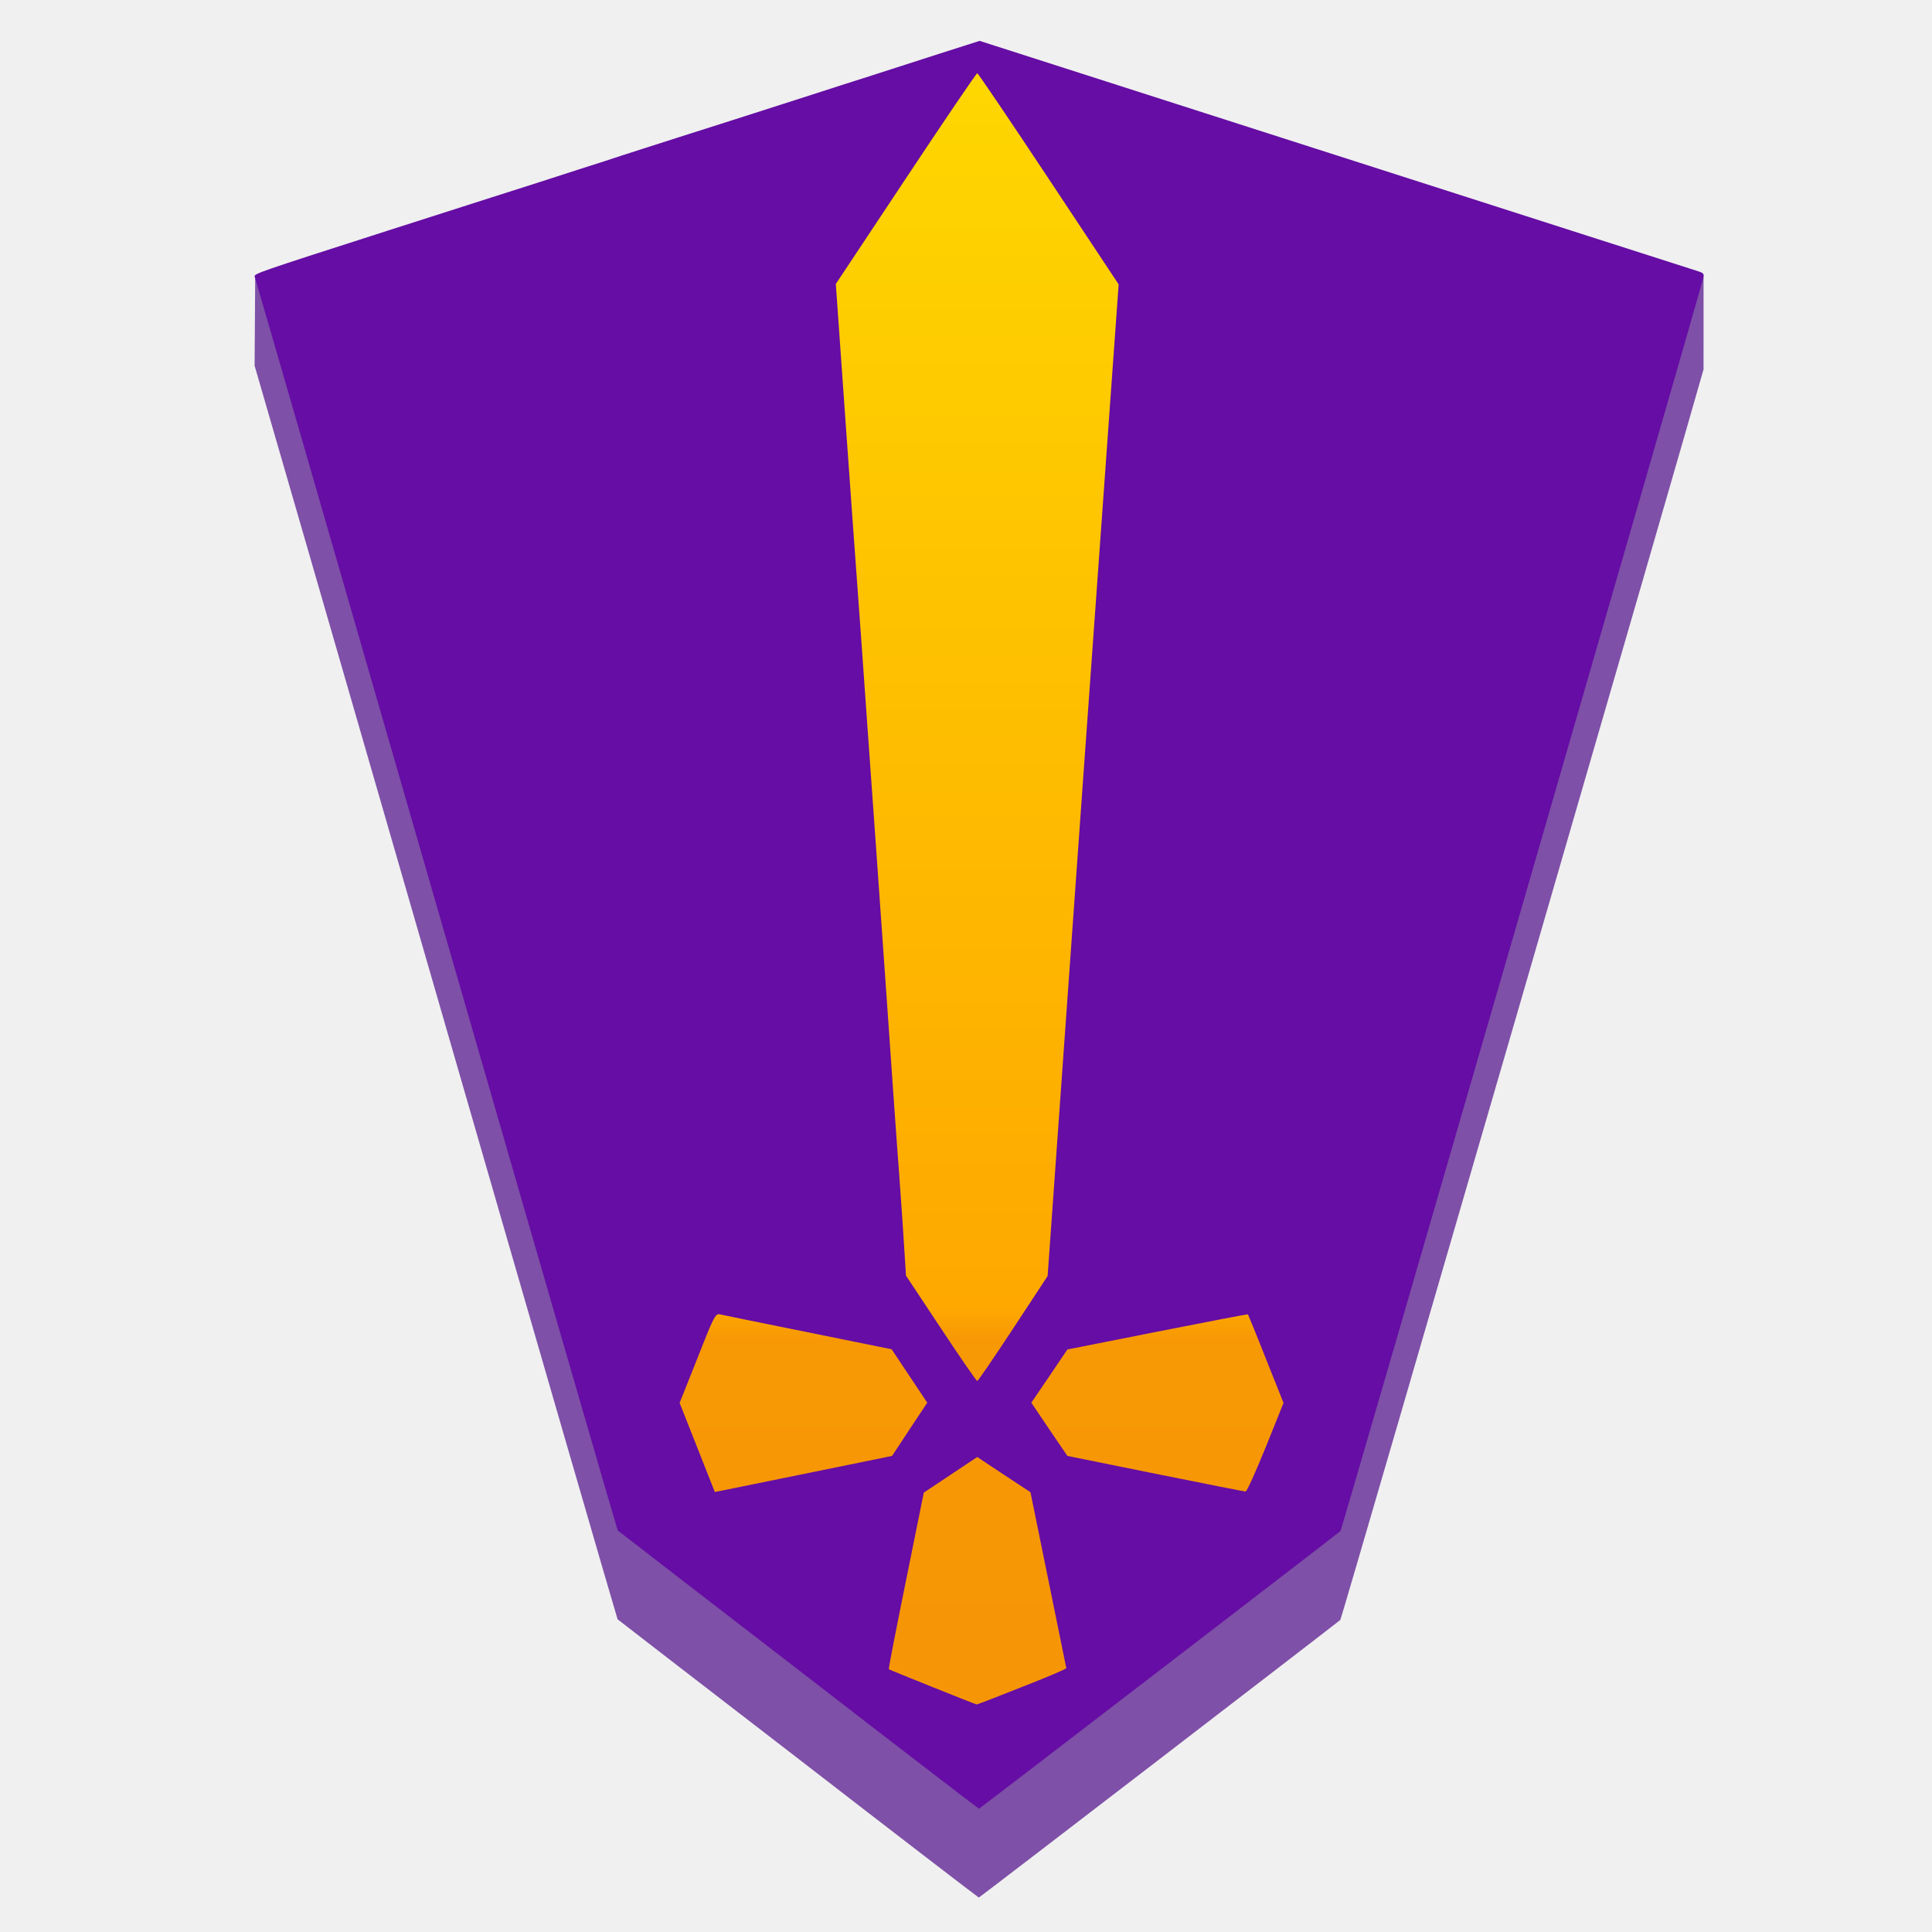
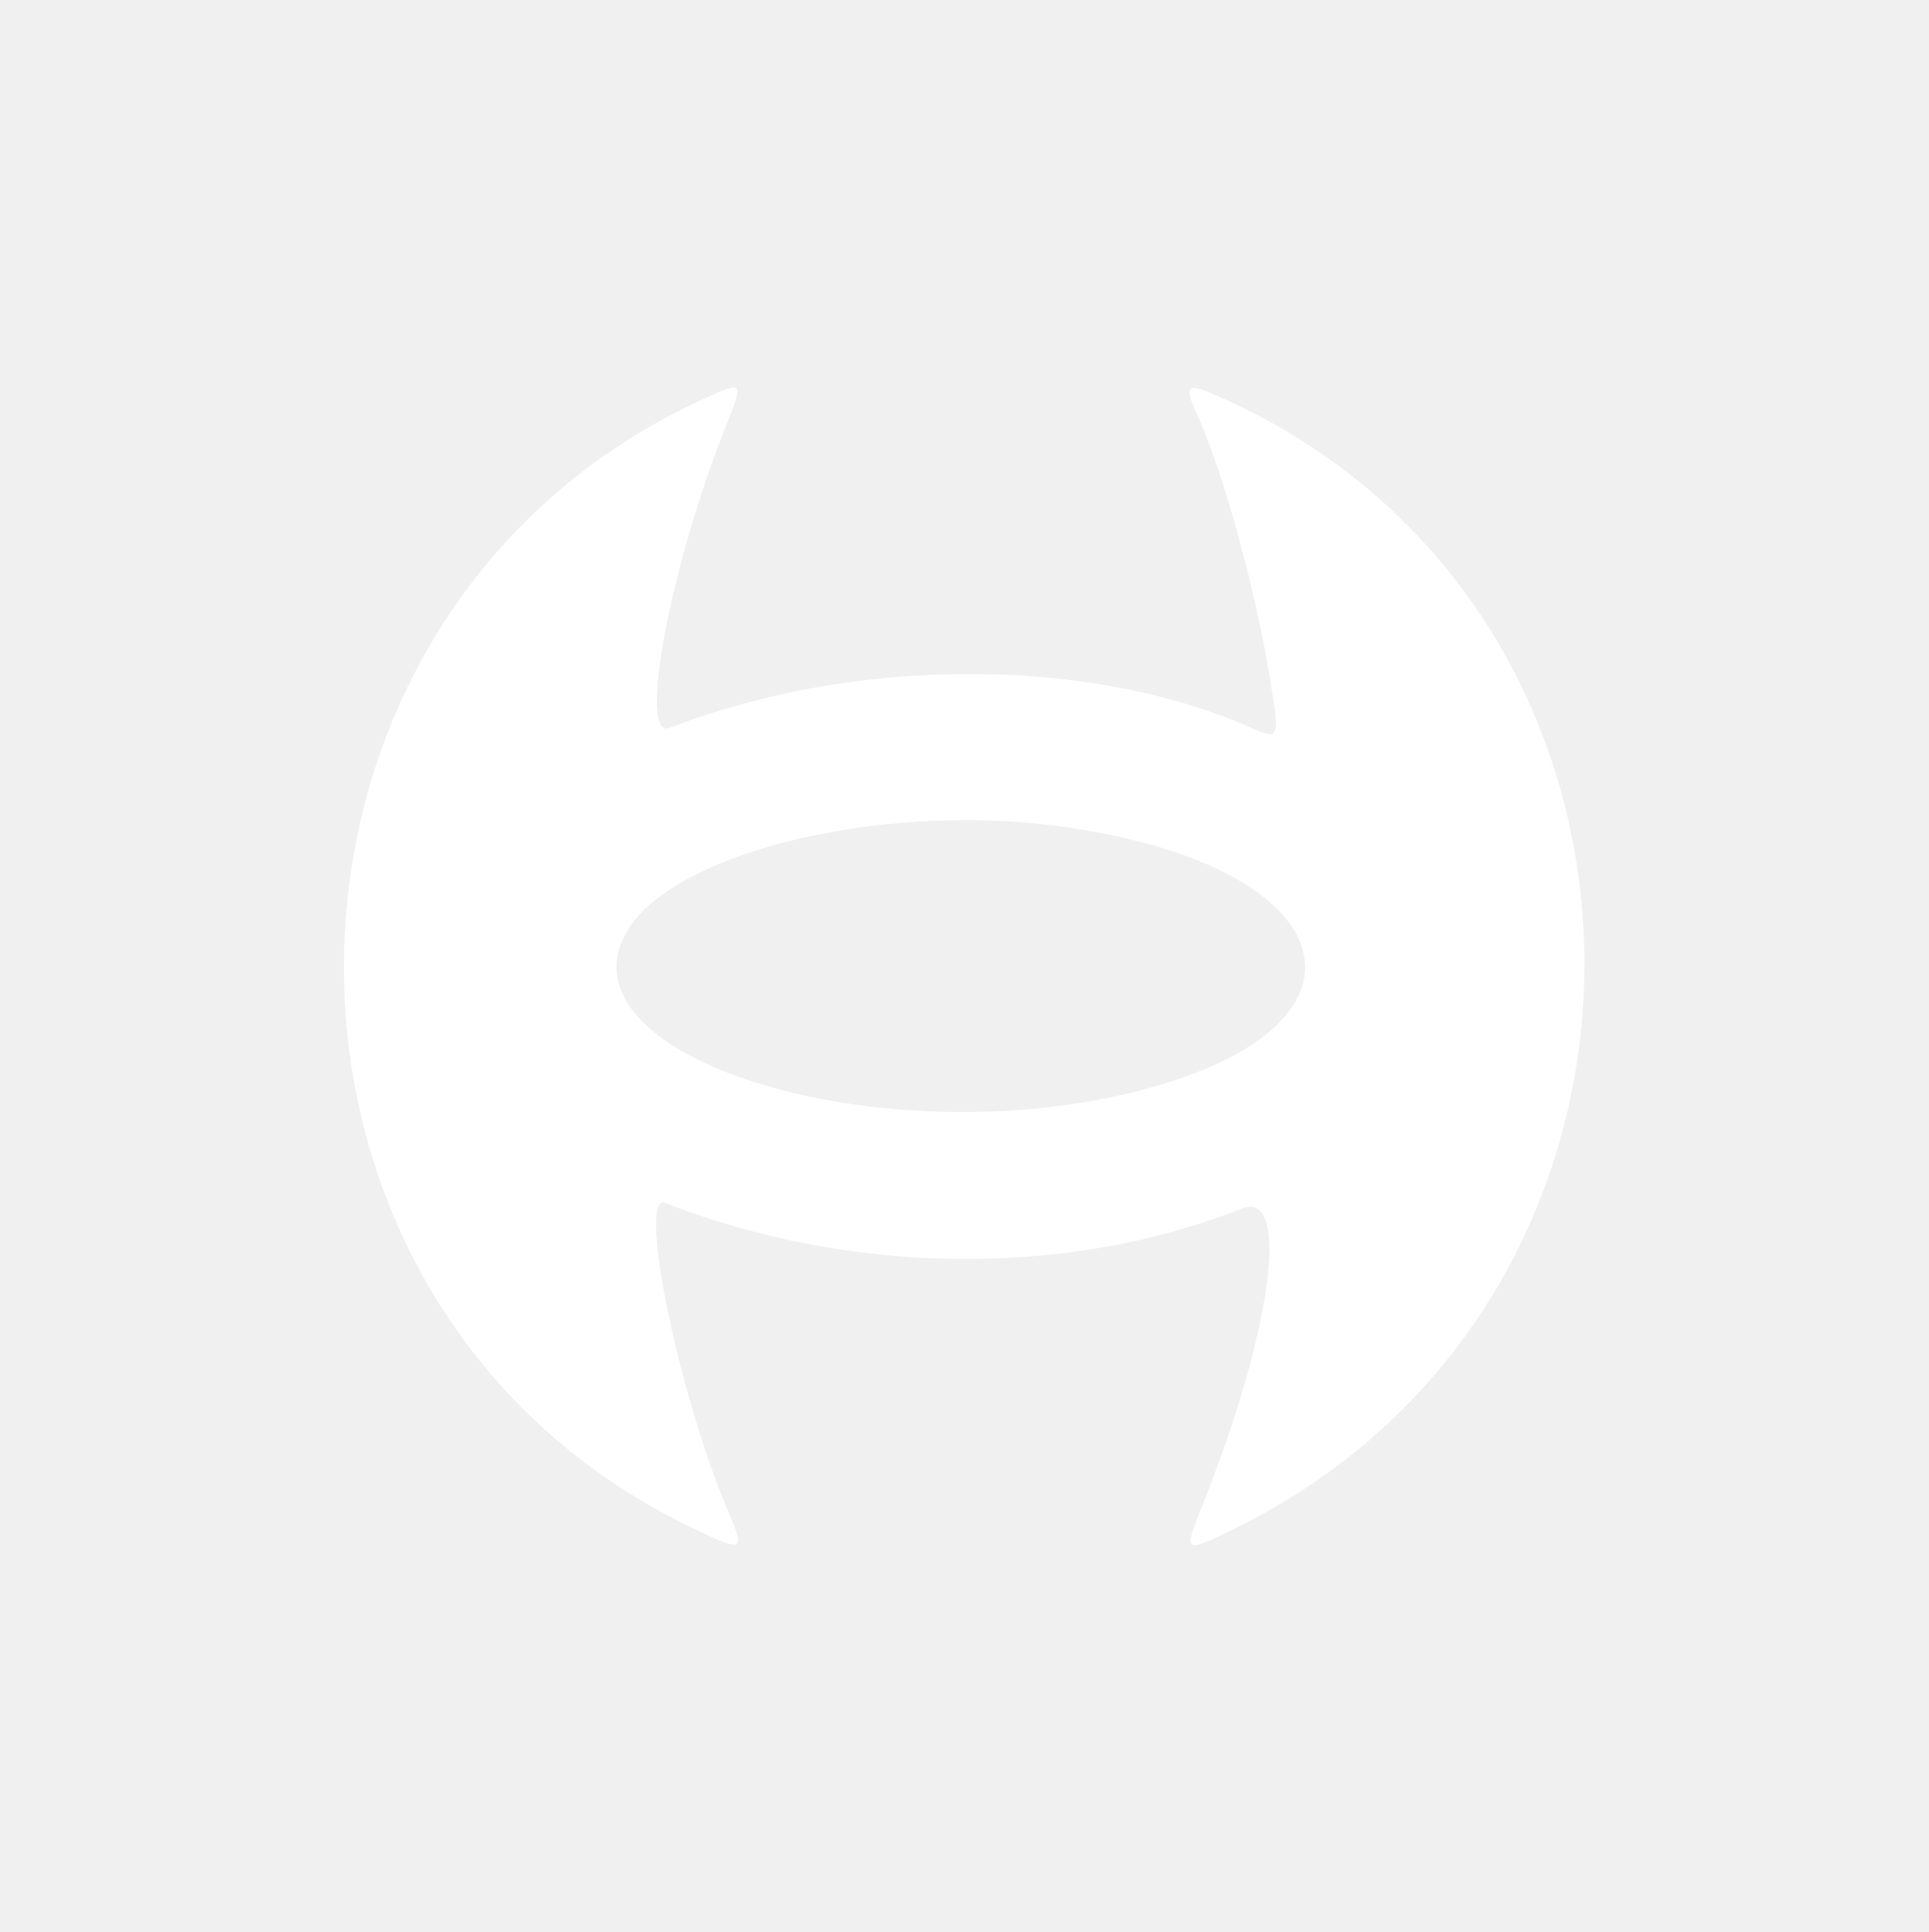
- <svg xmlns="http://www.w3.org/2000/svg" xmlns:xlink="http://www.w3.org/1999/xlink" version="1.0" width="1024px" height="1024px" viewBox="0 0 1024 1024" preserveAspectRatio="xMidYMid meet" id="svg925">
-   <defs id="defs909">
-     <linearGradient id="lg0" gradientUnits="userSpaceOnUse" x1="50.098%" y1="12.109%" x2="50.098%" y2="84.473%">
-       <stop offset="0%" style="stop-color:rgb(254,214,0);" id="stop900" />
-       <stop offset="76%" style="stop-color:rgb(254,168,0);" id="stop902" />
-       <stop offset="78%" style="stop-color:rgb(247,152,5);" id="stop904" />
-       <stop offset="100%" style="stop-color:rgb(246,150,7);" id="stop906" />
-     </linearGradient>
-     <linearGradient xlink:href="#lg0" id="linearGradient844" gradientUnits="userSpaceOnUse" x1="50.098%" y1="12.109%" x2="50.098%" y2="84.473%" />
-     <linearGradient xlink:href="#lg0" id="linearGradient846" gradientUnits="userSpaceOnUse" x1="50.098%" y1="12.109%" x2="50.098%" y2="84.473%" />
-     <linearGradient xlink:href="#lg0" id="linearGradient848" gradientUnits="userSpaceOnUse" x1="50.098%" y1="12.109%" x2="50.098%" y2="84.473%" />
-     <linearGradient xlink:href="#lg0" id="linearGradient850" gradientUnits="userSpaceOnUse" x1="50.098%" y1="12.109%" x2="50.098%" y2="84.473%" />
+ <svg xmlns="http://www.w3.org/2000/svg" xmlns:xlink="http://www.w3.org/1999/xlink" width="512" height="513" viewBox="0 0 512 513" fill="none">
+   <rect y="0.579" width="512" height="512" rx="100" fill="url(#pattern0)" />
+   <path fill-rule="evenodd" clip-rule="evenodd" d="M187.817 105.476C61.505 162.28 58.51 344.781 182.897 405.253C197.433 412.319 197.971 412.144 193.532 401.788C180.154 370.575 169.067 316.436 176.663 319.409C225.959 338.7 283.475 339.265 329.678 320.911C342.838 315.684 337.803 353.433 319.13 400.005C314.145 412.435 314.303 412.537 328.027 405.777C453.129 344.155 451.091 162.638 324.659 105.742C314.805 101.309 314.115 101.821 318.079 110.632C324.768 125.495 332.983 155.154 336.957 178.784C339.913 196.359 339.821 196.638 332.181 193.251C289.162 174.182 226.993 174.193 177.796 193.278C169.234 196.6 177.914 150.137 192.784 113.052C197.478 101.348 197.368 101.181 187.817 105.476ZM281.302 219.396C358.767 229.851 370.116 273.525 299.724 290.288C232.264 306.352 150.542 281.282 165.486 249.107C175.668 227.185 231.977 212.74 281.302 219.396Z" fill="white" />
+   <defs>
+     <pattern id="pattern0" patternContentUnits="objectBoundingBox" width="1" height="1">
+       <use xlink:href="#image0_8_166" transform="translate(-0.0451577) scale(0.000500628 0.000667557)" />
+     </pattern>
  </defs>
-   <g id="layer1">
-     <path d="M 423.131,932.175 C 370.628,891.762 327.567,858.487 327.336,858.257 327.106,858.027 283.815,708.809 231.197,526.547 178.579,344.285 134.942,193.801 134.942,193.801 l 0.328,-47.899 767.654,-0.309 -0.012,50.161 c -7.023,25.676 -191.824,662.273 -192.515,662.849 -1.957,1.727 -191.358,147.26 -191.588,147.145 -0.23,0 -43.292,-33.044 -95.679,-73.572 z" id="path921-1" style="fill:#591c90;fill-opacity:0.753;stroke-width:1.153;stroke-miterlimit:4;stroke-dasharray:none" />
-   </g>
-   <g id="layer2">
-     <g fill="#fdb902" id="g919" transform="matrix(1.151371,0,0,1.151371,-70.39657,-98.19618)">
-       <path fill="url(#lg0)" d="m 487.3,864.8 -20.3,-8 v -3.2 c 0,-1.7 3.7,-21.3 8.2,-43.7 l 8.2,-40.5 12.3,-8.2 c 8.5,-5.7 13.2,-8.2 15.3,-8.2 2,0 6.8,2.5 15.2,8.1 l 12.3,8.1 8.2,40.2 c 4.5,22 8.2,41.8 8.3,43.8 v 3.7 l -20.5,8 c -11.5,4.6 -21.9,8.1 -23.8,8 -1.7,0 -12.3,-3.6 -23.4,-8.1 z" id="path911" style="fill:url(#linearGradient844)" />
-       <path fill="url(#lg0)" d="m 379.1,754.5 c -4.5,-11.3 -8.1,-21.8 -8.1,-23.4 0,-1.6 3.6,-12.2 8.1,-23.5 l 8.1,-20.6 h 3.2 c 1.7,0 21.3,3.7 43.7,8.2 l 40.5,8.2 8.2,12.3 c 5.7,8.5 8.2,13.2 8.2,15.3 0,2 -2.5,6.8 -8.1,15.2 l -8.1,12.3 -40.1,8.2 c -22.1,4.5 -41.9,8.2 -43.9,8.3 h -3.7 z" id="path913" style="fill:url(#linearGradient846)" />
-       <path fill="url(#lg0)" d="m 590,766.7 -40.5,-8.2 -8.2,-12 c -10.7,-15.7 -10.7,-15.3 0,-31 l 8.2,-12 41,-8.2 c 22.6,-4.5 42.6,-8.2 44.6,-8.2 l 3.5,-0.1 8.2,20.5 c 4.5,11.3 8.2,21.8 8.2,23.3 0.1,1.5 -3.6,12 -8.2,23.4 l -8.3,20.8 -4,-0.1 c -2.2,0 -22.2,-3.7 -44.5,-8.2 z" id="path915" style="fill:url(#linearGradient848)" />
-       <path fill="url(#lg0)" d="m 491.3,699.8 -16.1,-24.3 -2.1,-31 c -1.2,-17 -4.4,-62.7 -7.1,-101.5 -2.8,-38.8 -6.6,-92.8 -8.5,-120 -1.9,-27.2 -3.9,-54.9 -4.4,-61.5 -0.5,-6.6 -3.1,-42.6 -5.7,-80 l -4.8,-68 32.3,-48.8 32.3,-48.7 h 3.8 3.8 l 32.3,48.8 32.3,48.7 -16.5,231.1 -16.5,231.1 -15.9,24.2 -15.8,24.1 h -3.7 -3.7 z" id="path917" style="fill:url(#linearGradient850)" />
-     </g>
-     <g fill="#656869" id="g923" transform="matrix(1.151371,0,0,1.151371,-70.39657,-98.19618)" style="fill:#650da4;fill-opacity:1">
-       <path d="M 428.7,854 C 383.1,818.9 345.7,790 345.5,789.8 345.3,789.6 307.7,660 262,501.7 216.3,343.4 178.7,213.4 178.4,212.7 c -0.5,-1.4 1,-1.9 61.1,-21.2 11.6,-3.7 32.9,-10.5 47.5,-15.2 14.6,-4.6 32.8,-10.5 40.5,-13 7.7,-2.4 16.5,-5.3 19.5,-6.3 3,-1 15,-4.8 26.5,-8.5 11.6,-3.7 27.1,-8.6 34.5,-11 7.4,-2.4 19.4,-6.2 26.5,-8.5 7.2,-2.3 19.1,-6.2 26.5,-8.5 7.4,-2.4 22,-7.1 32.3,-10.4 l 18.8,-6 163.7,52.5 c 90,28.9 165.1,52.9 166.9,53.5 3,1 3.1,1.1 2.1,4.7 -6.1,22.3 -166,574.8 -166.6,575.3 -1.7,1.5 -166.2,127.9 -166.4,127.8 -0.2,0 -37.6,-28.7 -83.1,-63.9 z m 102.8,7.9 c 11.3,-4.4 20.5,-8.3 20.5,-8.7 -0.1,-0.4 -3.8,-18.8 -8.3,-40.8 l -8.2,-40.2 -12.3,-8.1 -12.2,-8.1 -12.3,8.2 -12.3,8.2 -8.2,40.5 c -4.5,22.2 -8.1,40.6 -7.9,40.8 0.3,0.3 39.4,16 40.4,16.2 0.2,0.1 9.5,-3.5 20.8,-8 z m -97.4,-98.7 37.7,-7.7 8.1,-12.3 8.1,-12.2 -8.2,-12.3 -8.2,-12.3 -38.5,-7.8 c -21.3,-4.3 -39.5,-8 -40.7,-8.3 -1.9,-0.4 -2.9,1.5 -10.2,20.2 l -8.2,20.6 8.1,20.5 8.1,20.5 3.1,-0.6 c 1.8,-0.4 20.1,-4.1 40.8,-8.3 z m 209.7,-11.7 8.2,-20.4 -8.1,-20.3 c -4.4,-11.2 -8.2,-20.4 -8.3,-20.5 -0.1,-0.1 -18.9,3.5 -41.7,8 l -41.4,8.2 -8.3,12.3 -8.3,12.2 8.3,12.3 8.3,12.2 40.5,8.2 c 22.3,4.5 41,8.2 41.5,8.2 0.6,0.1 4.7,-9.1 9.3,-20.4 z M 527.5,696.9 543.4,672.7 559.7,444.5 576.1,216.2 543.9,167.6 C 526.2,140.9 511.4,119 511,119 c -0.4,0 -15.2,21.8 -32.9,48.5 l -32.2,48.5 4.5,63.7 c 2.5,35.1 5,70.1 5.6,77.8 0.6,7.7 2.6,36.1 4.5,63 1.9,27 3.7,52.2 4,56 0.3,3.9 2.5,35.8 5,71 2.4,35.2 4.7,66.5 4.9,69.5 0.3,3 1.2,16.8 2.2,30.5 l 1.6,25 16.1,24.3 c 8.8,13.3 16.3,24.2 16.7,24.2 0.4,0 7.8,-10.9 16.5,-24.1 z" id="path921" style="fill:#650da4;fill-opacity:1" />
-     </g>
-   </g>
</svg>
